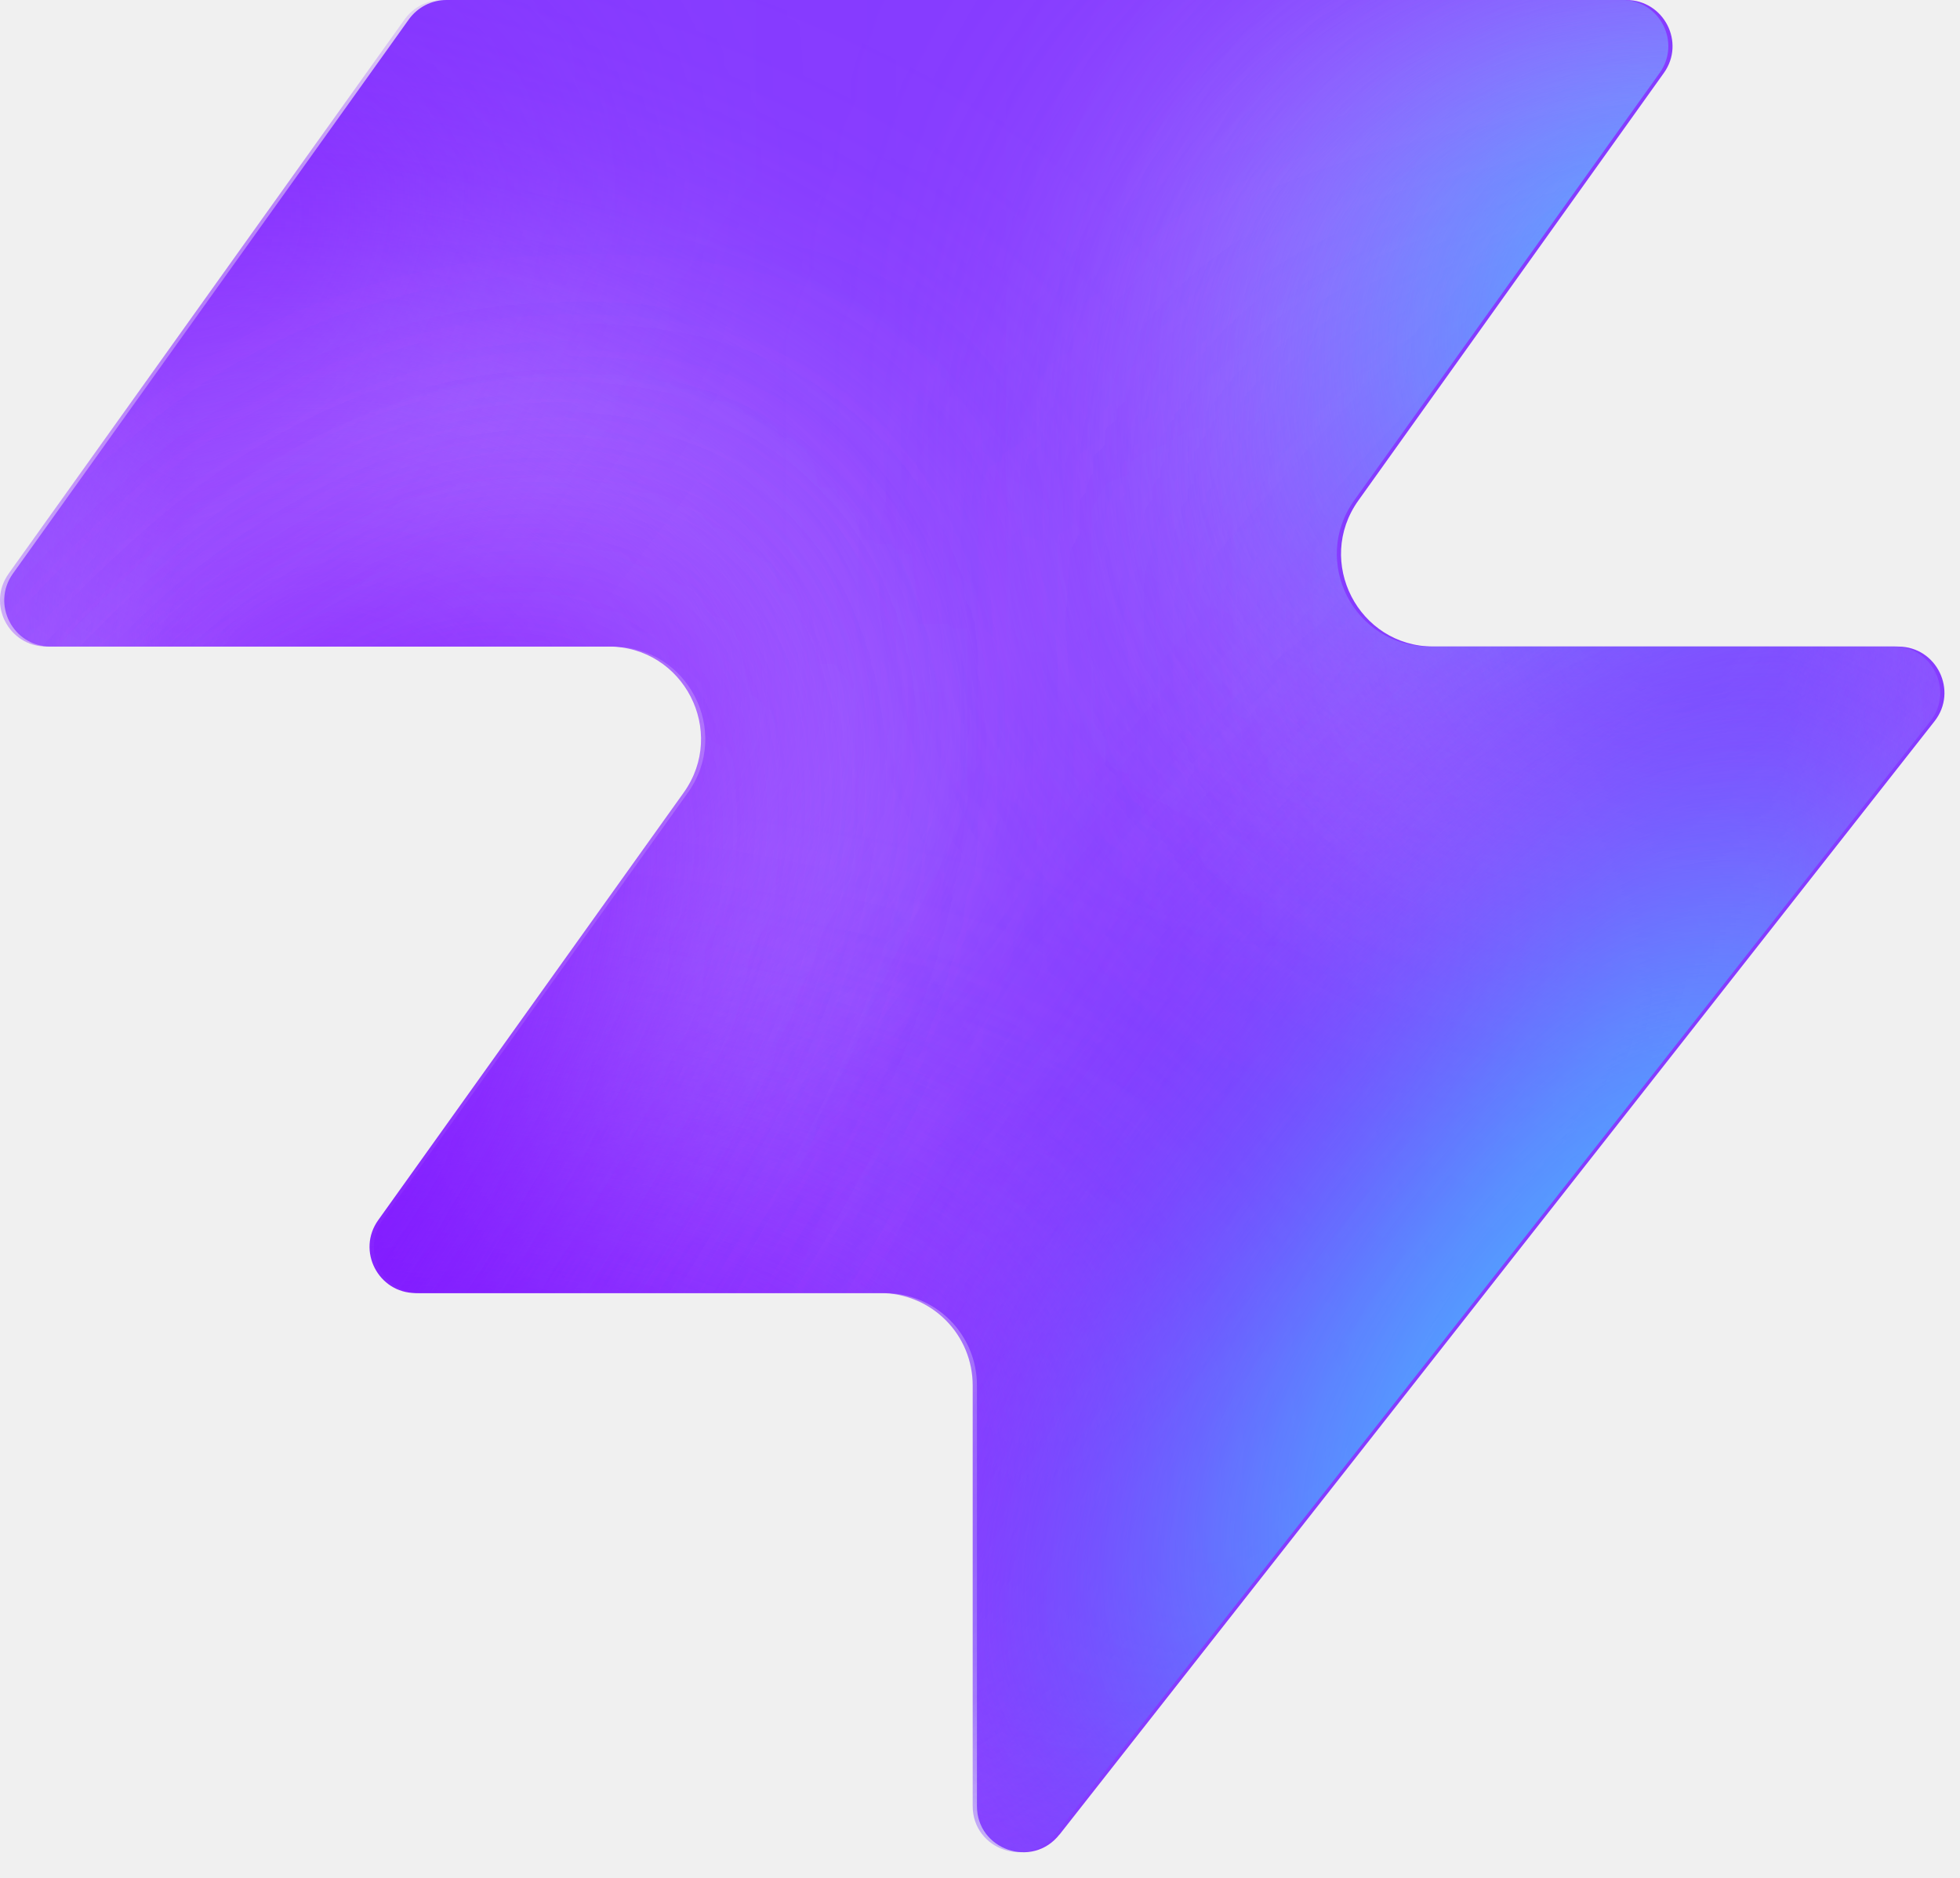
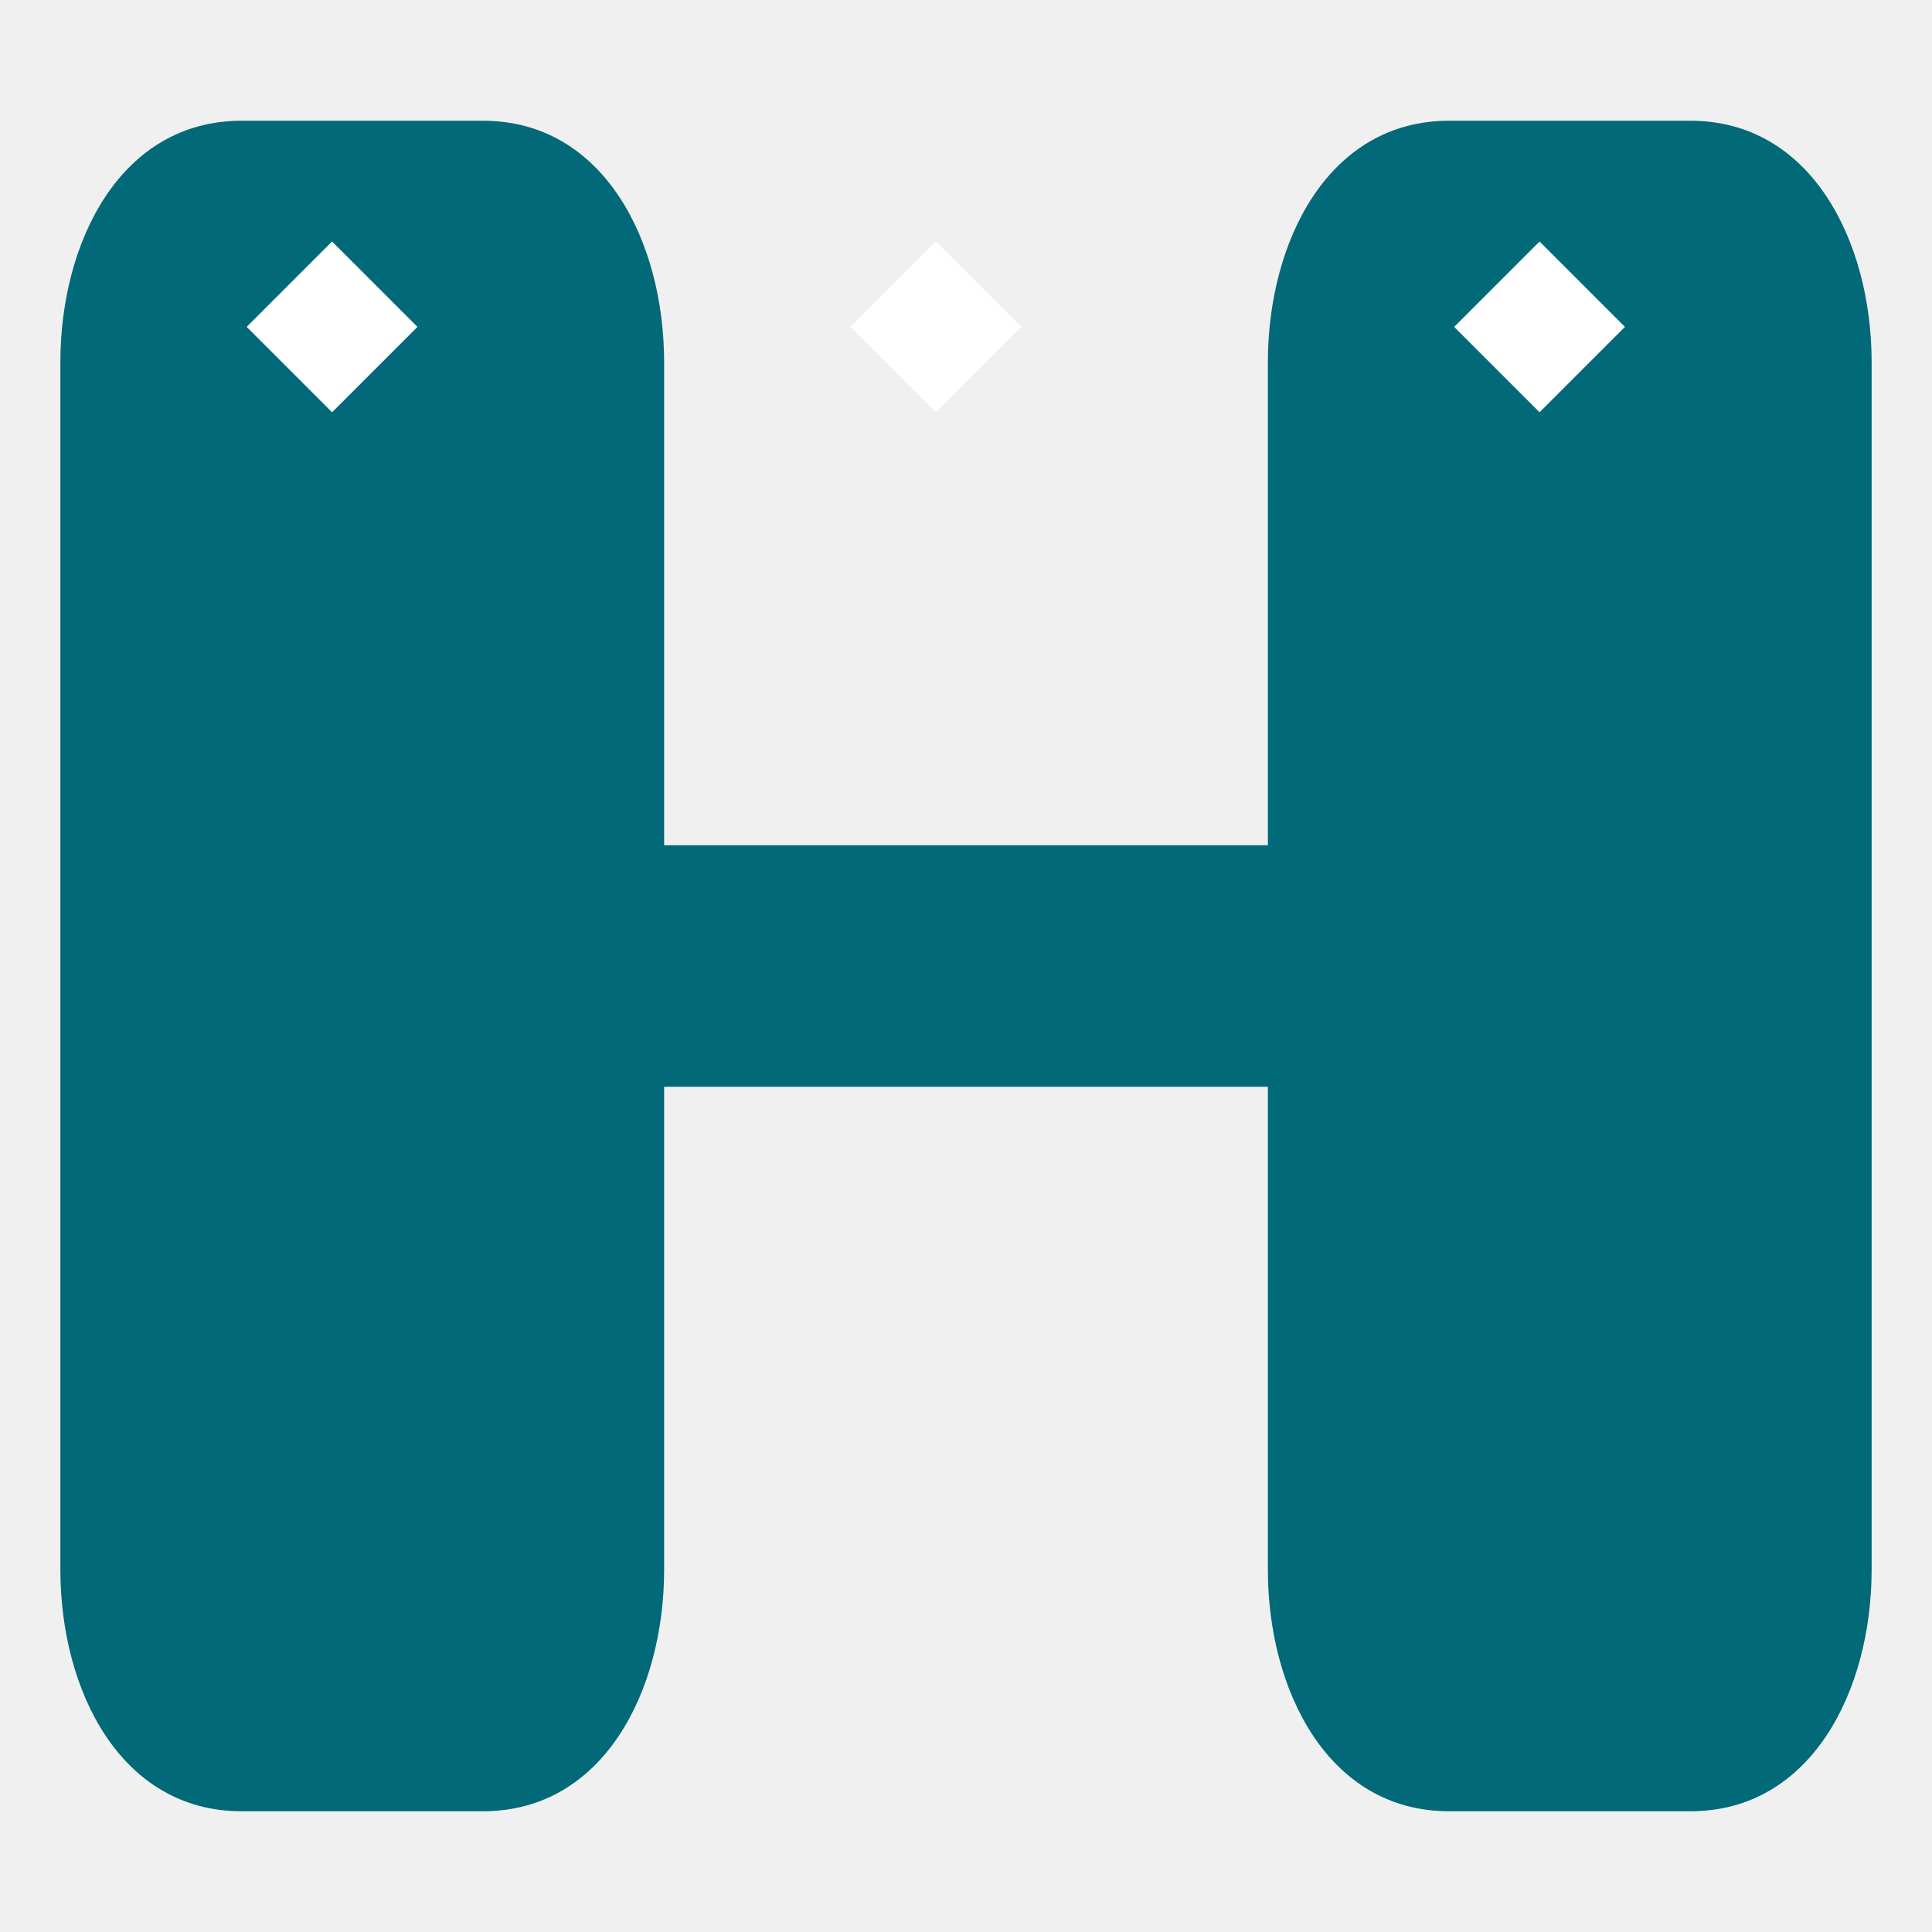
- <svg xmlns="http://www.w3.org/2000/svg" width="48" height="46" fill="none" viewBox="0 0 48 46">
-   <path fill="#863bff" d="M25.946 44.938c-.664.845-2.021.375-2.021-.698V33.937a2.26 2.26 0 0 0-2.262-2.262H10.287c-.92 0-1.456-1.04-.92-1.788l7.48-10.471c1.07-1.497 0-3.578-1.842-3.578H1.237c-.92 0-1.456-1.04-.92-1.788L10.013.474c.214-.297.556-.474.92-.474h28.894c.92 0 1.456 1.04.92 1.788l-7.48 10.471c-1.07 1.498 0 3.579 1.842 3.579h11.377c.943 0 1.473 1.088.89 1.83L25.947 44.94z" style="fill:#863bff;fill:color(display-p3 .525 .23 1);fill-opacity:1" />
-   <mask id="a" width="48" height="46" x="0" y="0" maskUnits="userSpaceOnUse" style="mask-type:alpha">
-     <path fill="#000" d="M25.842 44.938c-.664.844-2.021.375-2.021-.698V33.937a2.26 2.26 0 0 0-2.262-2.262H10.183c-.92 0-1.456-1.04-.92-1.788l7.48-10.471c1.07-1.498 0-3.579-1.842-3.579H1.133c-.92 0-1.456-1.04-.92-1.787L9.91.473c.214-.297.556-.474.92-.474h28.894c.92 0 1.456 1.04.92 1.788l-7.48 10.471c-1.07 1.498 0 3.578 1.842 3.578h11.377c.943 0 1.473 1.088.89 1.832L25.843 44.94z" style="fill:#000;fill-opacity:1" />
-   </mask>
-   <g mask="url(#a)">
-     <g filter="url(#b)">
-       <ellipse cx="5.508" cy="14.704" fill="#ede6ff" rx="5.508" ry="14.704" style="fill:#ede6ff;fill:color(display-p3 .927 .903 1);fill-opacity:1" transform="matrix(.00324 1 1 -.00324 -4.47 31.516)" />
-     </g>
-     <g filter="url(#c)">
-       <ellipse cx="10.399" cy="29.851" fill="#ede6ff" rx="10.399" ry="29.851" style="fill:#ede6ff;fill:color(display-p3 .927 .903 1);fill-opacity:1" transform="matrix(.00324 1 1 -.00324 -39.328 7.883)" />
-     </g>
-     <g filter="url(#d)">
-       <ellipse cx="5.508" cy="30.487" fill="#7e14ff" rx="5.508" ry="30.487" style="fill:#7e14ff;fill:color(display-p3 .492 .077 1);fill-opacity:1" transform="rotate(89.814 -25.913 -14.639)scale(1 -1)" />
-     </g>
-     <g filter="url(#e)">
-       <ellipse cx="5.508" cy="30.599" fill="#7e14ff" rx="5.508" ry="30.599" style="fill:#7e14ff;fill:color(display-p3 .492 .077 1);fill-opacity:1" transform="rotate(89.814 -32.644 -3.334)scale(1 -1)" />
-     </g>
-     <g filter="url(#f)">
-       <ellipse cx="5.508" cy="30.599" fill="#7e14ff" rx="5.508" ry="30.599" style="fill:#7e14ff;fill:color(display-p3 .492 .077 1);fill-opacity:1" transform="matrix(.00324 1 1 -.00324 -34.34 30.47)" />
-     </g>
-     <g filter="url(#g)">
-       <ellipse cx="14.072" cy="22.078" fill="#ede6ff" rx="14.072" ry="22.078" style="fill:#ede6ff;fill:color(display-p3 .927 .903 1);fill-opacity:1" transform="rotate(93.35 24.506 48.493)scale(-1 1)" />
-     </g>
-     <g filter="url(#h)">
-       <ellipse cx="3.47" cy="21.501" fill="#7e14ff" rx="3.47" ry="21.501" style="fill:#7e14ff;fill:color(display-p3 .492 .077 1);fill-opacity:1" transform="rotate(89.009 28.708 47.59)scale(-1 1)" />
-     </g>
-     <g filter="url(#i)">
-       <ellipse cx="3.47" cy="21.501" fill="#7e14ff" rx="3.47" ry="21.501" style="fill:#7e14ff;fill:color(display-p3 .492 .077 1);fill-opacity:1" transform="rotate(89.009 28.708 47.59)scale(-1 1)" />
-     </g>
-     <g filter="url(#j)">
-       <ellipse cx=".387" cy="8.972" fill="#7e14ff" rx="4.407" ry="29.108" style="fill:#7e14ff;fill:color(display-p3 .492 .077 1);fill-opacity:1" transform="rotate(39.51 .387 8.972)" />
-     </g>
-     <g filter="url(#k)">
-       <ellipse cx="47.523" cy="-6.092" fill="#7e14ff" rx="4.407" ry="29.108" style="fill:#7e14ff;fill:color(display-p3 .492 .077 1);fill-opacity:1" transform="rotate(37.892 47.523 -6.092)" />
-     </g>
-     <g filter="url(#l)">
-       <ellipse cx="41.412" cy="6.333" fill="#47bfff" rx="5.971" ry="9.665" style="fill:#47bfff;fill:color(display-p3 .28 .748 1);fill-opacity:1" transform="rotate(37.892 41.412 6.333)" />
-     </g>
-     <g filter="url(#m)">
-       <ellipse cx="-1.879" cy="38.332" fill="#7e14ff" rx="4.407" ry="29.108" style="fill:#7e14ff;fill:color(display-p3 .492 .077 1);fill-opacity:1" transform="rotate(37.892 -1.88 38.332)" />
-     </g>
-     <g filter="url(#n)">
-       <ellipse cx="-1.879" cy="38.332" fill="#7e14ff" rx="4.407" ry="29.108" style="fill:#7e14ff;fill:color(display-p3 .492 .077 1);fill-opacity:1" transform="rotate(37.892 -1.88 38.332)" />
-     </g>
-     <g filter="url(#o)">
-       <ellipse cx="35.651" cy="29.907" fill="#7e14ff" rx="4.407" ry="29.108" style="fill:#7e14ff;fill:color(display-p3 .492 .077 1);fill-opacity:1" transform="rotate(37.892 35.651 29.907)" />
-     </g>
-     <g filter="url(#p)">
-       <ellipse cx="38.418" cy="32.4" fill="#47bfff" rx="5.971" ry="15.297" style="fill:#47bfff;fill:color(display-p3 .28 .748 1);fill-opacity:1" transform="rotate(37.892 38.418 32.4)" />
-     </g>
-   </g>
-   <defs>
-     <filter id="b" width="60.045" height="41.654" x="-19.77" y="16.149" color-interpolation-filters="sRGB" filterUnits="userSpaceOnUse">
-       <feFlood flood-opacity="0" result="BackgroundImageFix" />
-       <feBlend in="SourceGraphic" in2="BackgroundImageFix" result="shape" />
-       <feGaussianBlur result="effect1_foregroundBlur_2002_17158" stdDeviation="7.659" />
-     </filter>
-     <filter id="c" width="90.34" height="51.437" x="-54.613" y="-7.533" color-interpolation-filters="sRGB" filterUnits="userSpaceOnUse">
-       <feFlood flood-opacity="0" result="BackgroundImageFix" />
-       <feBlend in="SourceGraphic" in2="BackgroundImageFix" result="shape" />
-       <feGaussianBlur result="effect1_foregroundBlur_2002_17158" stdDeviation="7.659" />
-     </filter>
-     <filter id="d" width="79.355" height="29.4" x="-49.64" y="2.03" color-interpolation-filters="sRGB" filterUnits="userSpaceOnUse">
-       <feFlood flood-opacity="0" result="BackgroundImageFix" />
-       <feBlend in="SourceGraphic" in2="BackgroundImageFix" result="shape" />
-       <feGaussianBlur result="effect1_foregroundBlur_2002_17158" stdDeviation="4.596" />
-     </filter>
-     <filter id="e" width="79.579" height="29.4" x="-45.045" y="20.029" color-interpolation-filters="sRGB" filterUnits="userSpaceOnUse">
-       <feFlood flood-opacity="0" result="BackgroundImageFix" />
-       <feBlend in="SourceGraphic" in2="BackgroundImageFix" result="shape" />
-       <feGaussianBlur result="effect1_foregroundBlur_2002_17158" stdDeviation="4.596" />
-     </filter>
-     <filter id="f" width="79.579" height="29.4" x="-43.513" y="21.178" color-interpolation-filters="sRGB" filterUnits="userSpaceOnUse">
-       <feFlood flood-opacity="0" result="BackgroundImageFix" />
-       <feBlend in="SourceGraphic" in2="BackgroundImageFix" result="shape" />
-       <feGaussianBlur result="effect1_foregroundBlur_2002_17158" stdDeviation="4.596" />
-     </filter>
-     <filter id="g" width="74.749" height="58.852" x="15.756" y="-17.901" color-interpolation-filters="sRGB" filterUnits="userSpaceOnUse">
-       <feFlood flood-opacity="0" result="BackgroundImageFix" />
-       <feBlend in="SourceGraphic" in2="BackgroundImageFix" result="shape" />
-       <feGaussianBlur result="effect1_foregroundBlur_2002_17158" stdDeviation="7.659" />
-     </filter>
-     <filter id="h" width="61.377" height="25.362" x="23.548" y="2.284" color-interpolation-filters="sRGB" filterUnits="userSpaceOnUse">
-       <feFlood flood-opacity="0" result="BackgroundImageFix" />
-       <feBlend in="SourceGraphic" in2="BackgroundImageFix" result="shape" />
-       <feGaussianBlur result="effect1_foregroundBlur_2002_17158" stdDeviation="4.596" />
-     </filter>
-     <filter id="i" width="61.377" height="25.362" x="23.548" y="2.284" color-interpolation-filters="sRGB" filterUnits="userSpaceOnUse">
-       <feFlood flood-opacity="0" result="BackgroundImageFix" />
-       <feBlend in="SourceGraphic" in2="BackgroundImageFix" result="shape" />
-       <feGaussianBlur result="effect1_foregroundBlur_2002_17158" stdDeviation="4.596" />
-     </filter>
-     <filter id="j" width="56.045" height="63.649" x="-27.636" y="-22.853" color-interpolation-filters="sRGB" filterUnits="userSpaceOnUse">
-       <feFlood flood-opacity="0" result="BackgroundImageFix" />
-       <feBlend in="SourceGraphic" in2="BackgroundImageFix" result="shape" />
-       <feGaussianBlur result="effect1_foregroundBlur_2002_17158" stdDeviation="4.596" />
-     </filter>
-     <filter id="k" width="54.814" height="64.646" x="20.116" y="-38.415" color-interpolation-filters="sRGB" filterUnits="userSpaceOnUse">
-       <feFlood flood-opacity="0" result="BackgroundImageFix" />
-       <feBlend in="SourceGraphic" in2="BackgroundImageFix" result="shape" />
-       <feGaussianBlur result="effect1_foregroundBlur_2002_17158" stdDeviation="4.596" />
-     </filter>
-     <filter id="l" width="33.541" height="35.313" x="24.641" y="-11.323" color-interpolation-filters="sRGB" filterUnits="userSpaceOnUse">
-       <feFlood flood-opacity="0" result="BackgroundImageFix" />
-       <feBlend in="SourceGraphic" in2="BackgroundImageFix" result="shape" />
-       <feGaussianBlur result="effect1_foregroundBlur_2002_17158" stdDeviation="4.596" />
-     </filter>
-     <filter id="m" width="54.814" height="64.646" x="-29.286" y="6.009" color-interpolation-filters="sRGB" filterUnits="userSpaceOnUse">
-       <feFlood flood-opacity="0" result="BackgroundImageFix" />
-       <feBlend in="SourceGraphic" in2="BackgroundImageFix" result="shape" />
-       <feGaussianBlur result="effect1_foregroundBlur_2002_17158" stdDeviation="4.596" />
-     </filter>
-     <filter id="n" width="54.814" height="64.646" x="-29.286" y="6.009" color-interpolation-filters="sRGB" filterUnits="userSpaceOnUse">
-       <feFlood flood-opacity="0" result="BackgroundImageFix" />
-       <feBlend in="SourceGraphic" in2="BackgroundImageFix" result="shape" />
-       <feGaussianBlur result="effect1_foregroundBlur_2002_17158" stdDeviation="4.596" />
-     </filter>
-     <filter id="o" width="54.814" height="64.646" x="8.244" y="-2.416" color-interpolation-filters="sRGB" filterUnits="userSpaceOnUse">
-       <feFlood flood-opacity="0" result="BackgroundImageFix" />
-       <feBlend in="SourceGraphic" in2="BackgroundImageFix" result="shape" />
-       <feGaussianBlur result="effect1_foregroundBlur_2002_17158" stdDeviation="4.596" />
-     </filter>
-     <filter id="p" width="39.409" height="43.623" x="18.713" y="10.588" color-interpolation-filters="sRGB" filterUnits="userSpaceOnUse">
-       <feFlood flood-opacity="0" result="BackgroundImageFix" />
-       <feBlend in="SourceGraphic" in2="BackgroundImageFix" result="shape" />
-       <feGaussianBlur result="effect1_foregroundBlur_2002_17158" stdDeviation="4.596" />
-     </filter>
-   </defs>
+ <svg xmlns="http://www.w3.org/2000/svg" width="32" height="32" viewBox="0 0 32 32" fill="none">
+   <path d="M4 2L8 2C10 2 11 4 11 6V14H21V6C21 4 22 2 24 2H28C30 2 31 4 31 6V26C31 28 30 30 28 30H24C22 30 21 28 21 26V18H11V26C11 28 10 30 8 30H4C2 30 1 28 1 26V6C1 4 2 2 4 2Z" fill="#016977" />
+   <rect x="5.5" y="4" width="2" height="2" transform="rotate(45 5.5 4)" fill="white" />
+   <rect x="15.5" y="4" width="2" height="2" transform="rotate(45 15.5 4)" fill="white" />
+   <rect x="25.5" y="4" width="2" height="2" transform="rotate(45 25.5 4)" fill="white" />
</svg>
